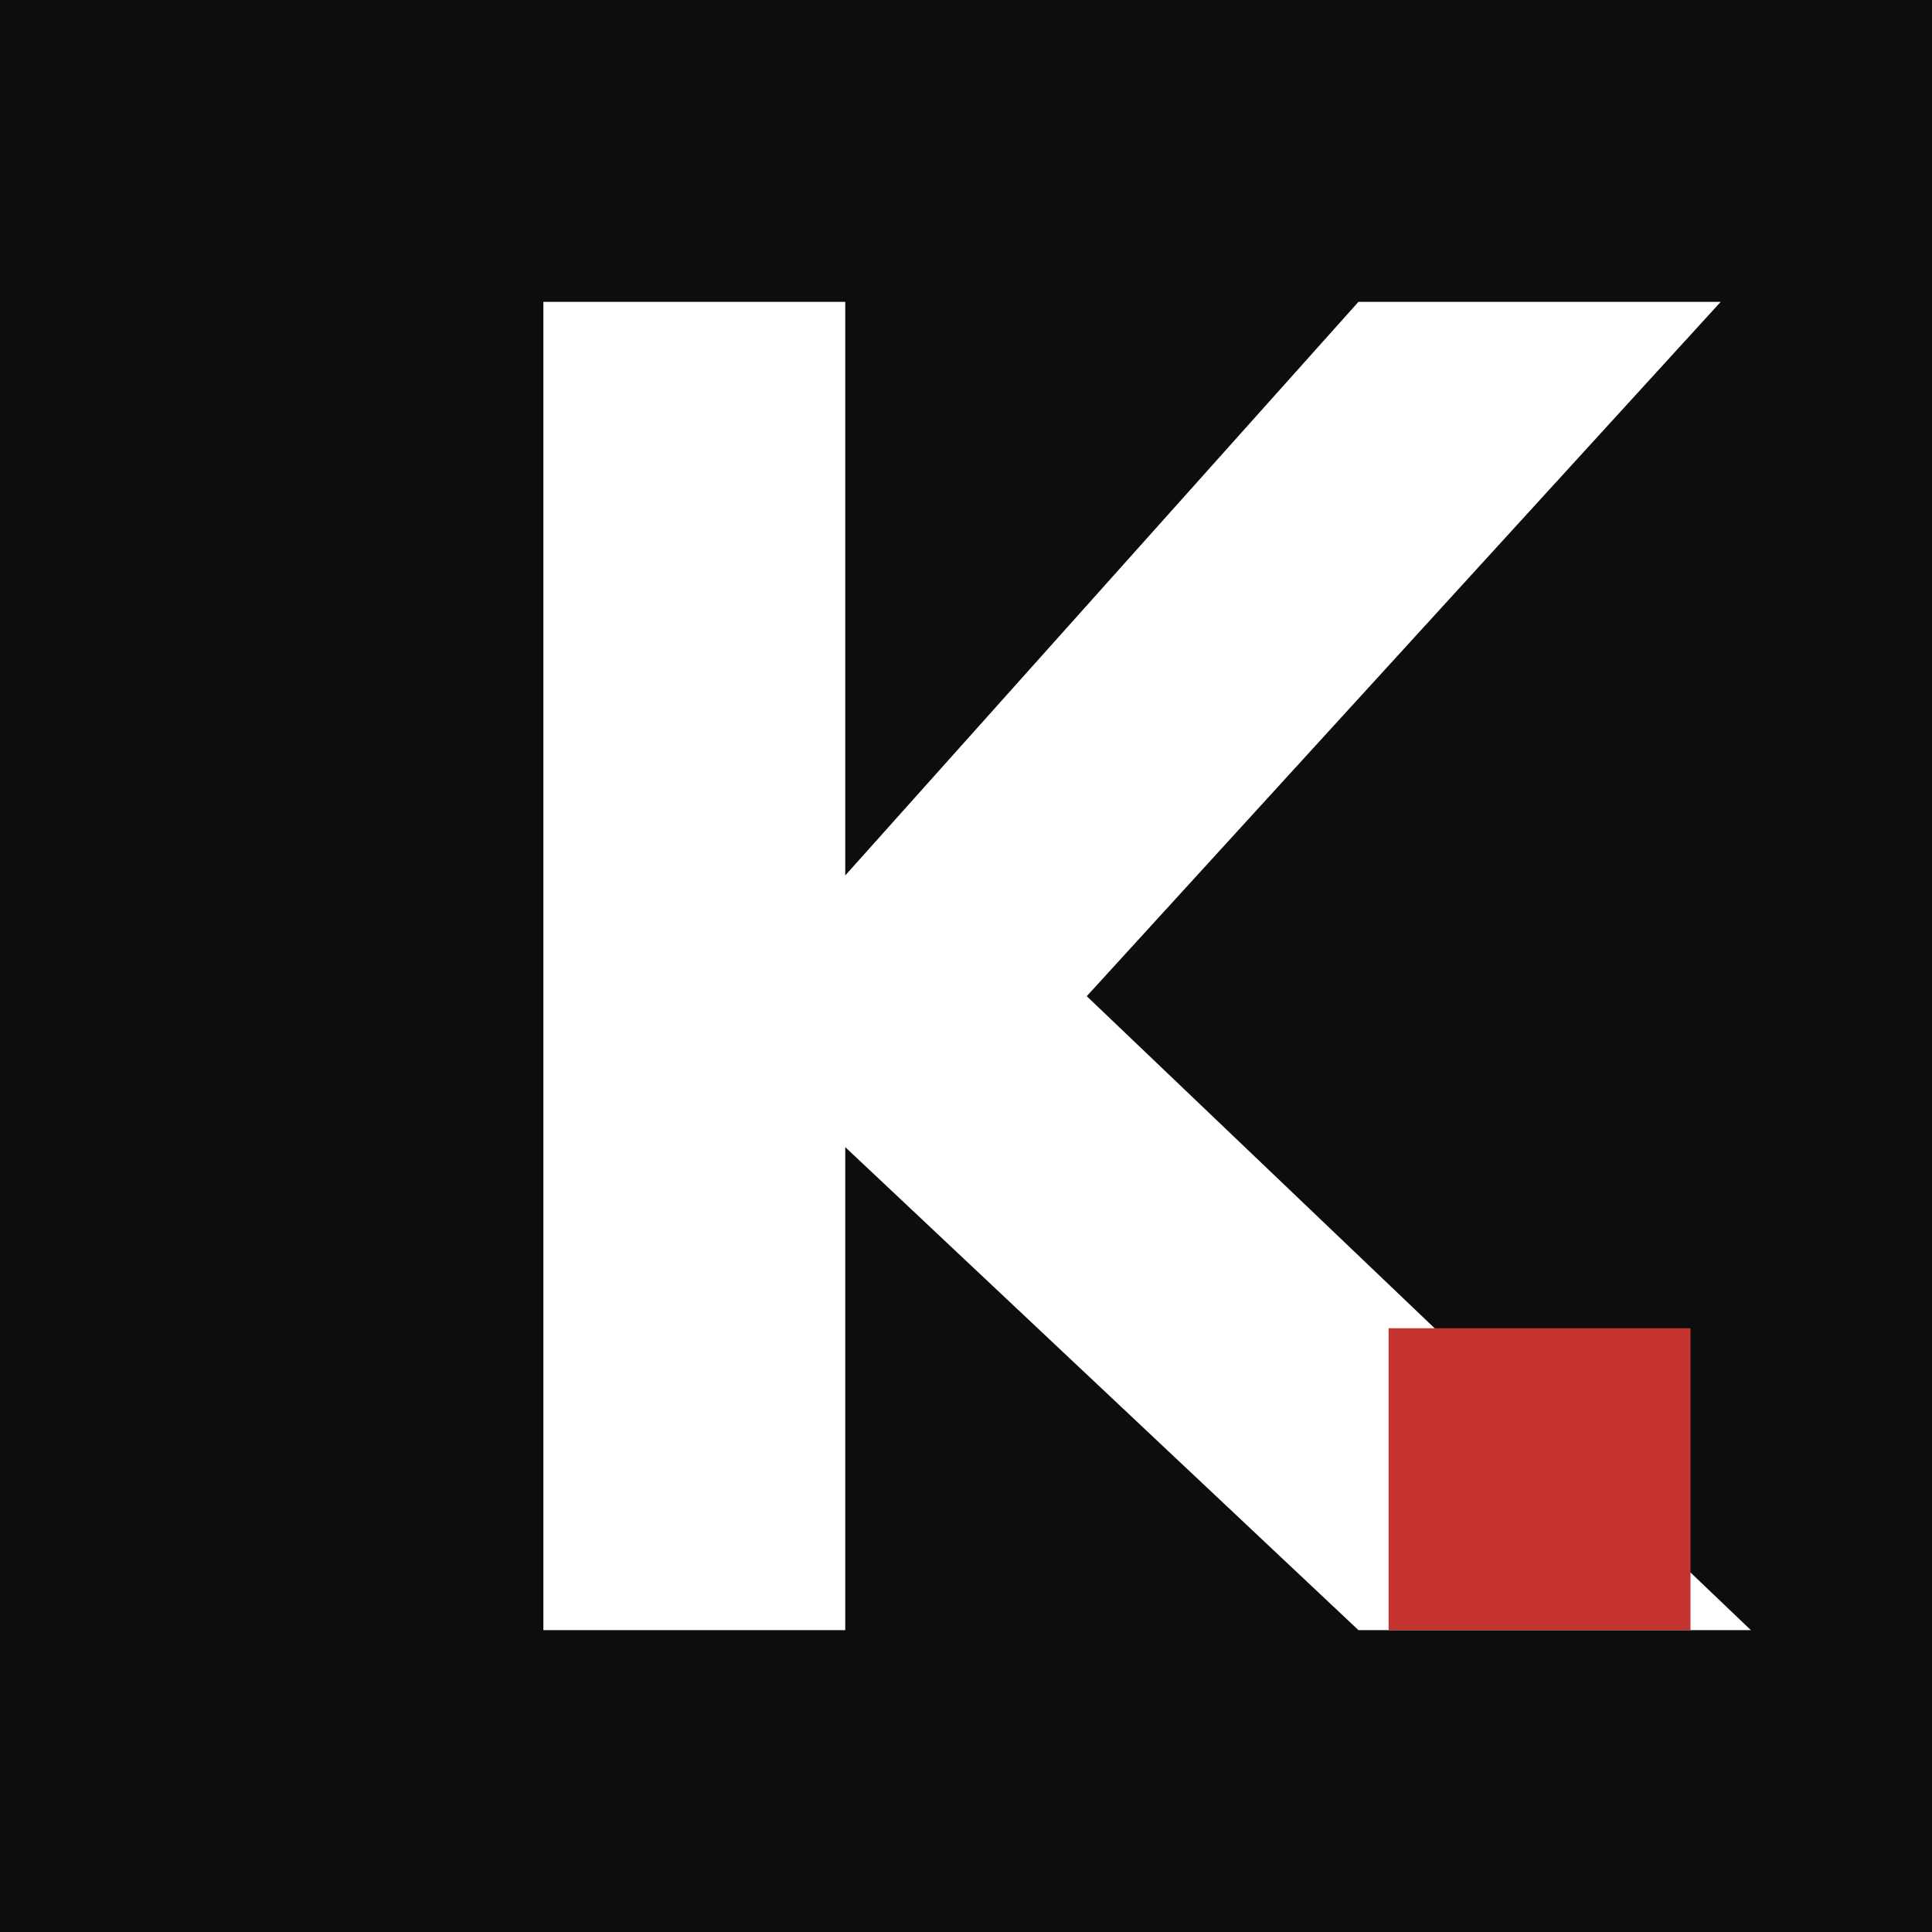
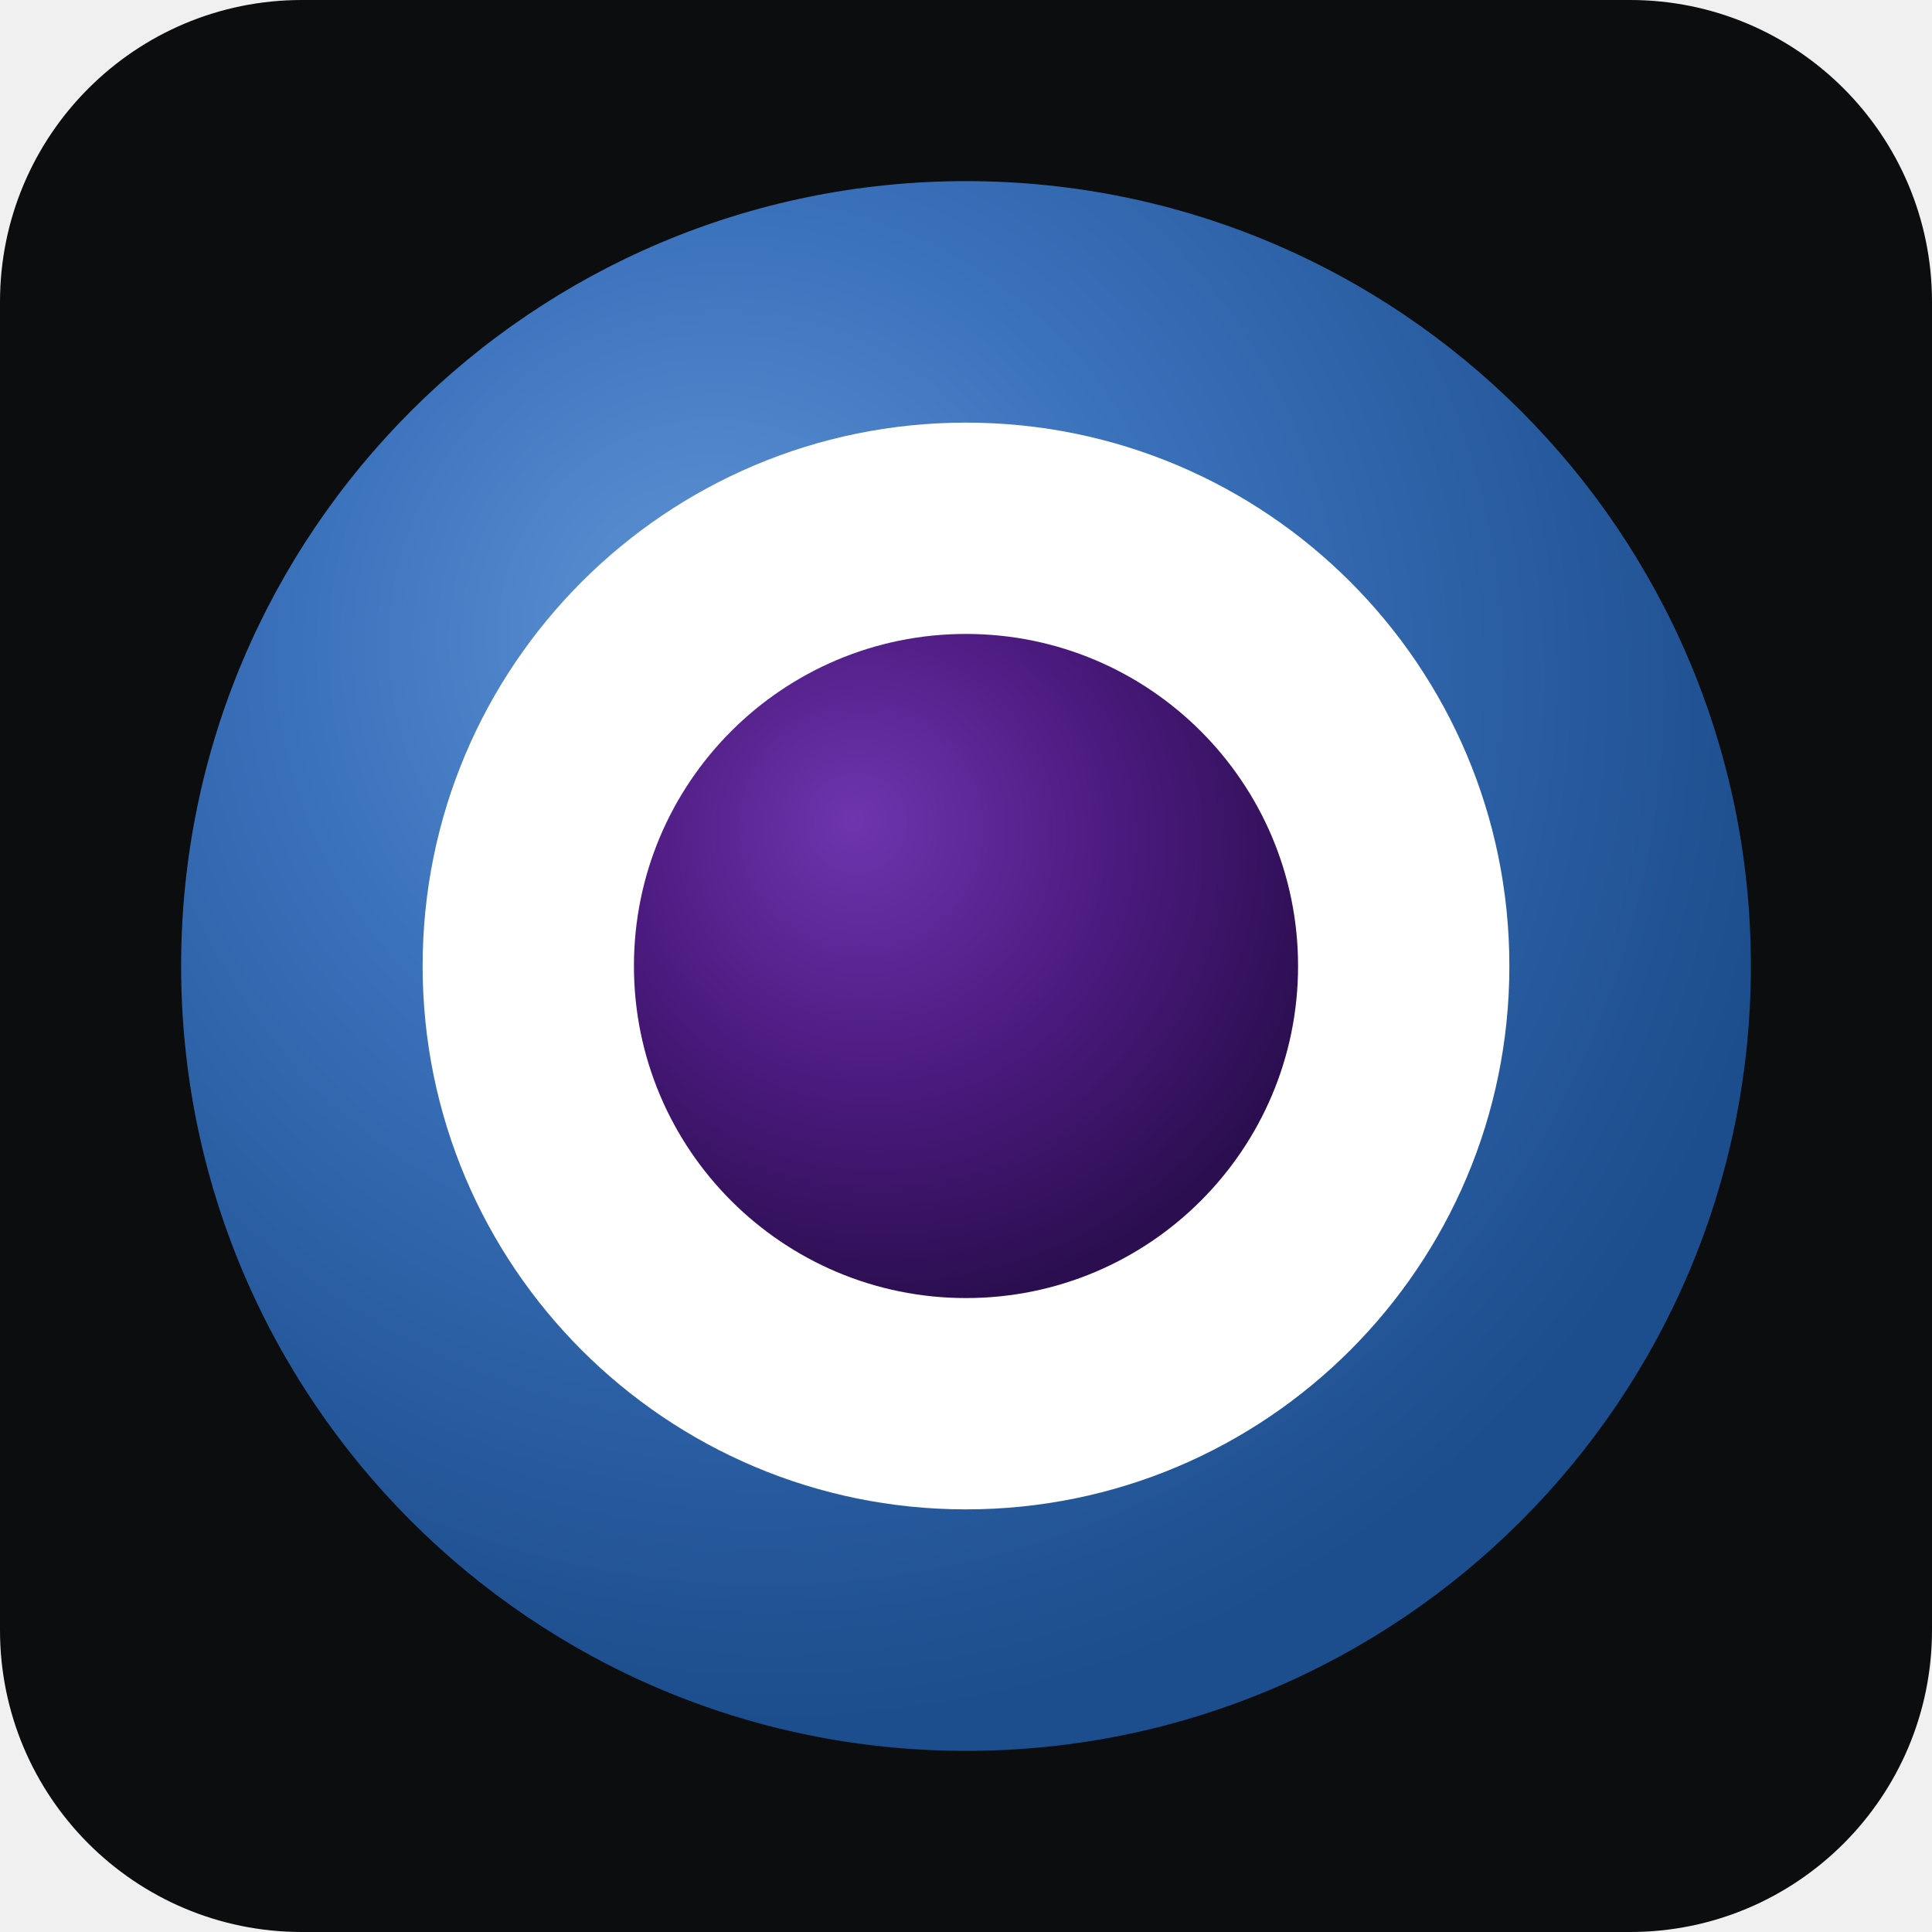
<svg xmlns="http://www.w3.org/2000/svg" viewBox="0 0 64 64" role="img" aria-label="Kharon">
-   <rect width="64" height="64" fill="#0B0D0F" />
-   <path d="M18 10h10v19L45 10h12L36 33l22 21H45L28 38v16H18V10Z" fill="#FFFFFF" />
-   <path d="M46 44h10v10H46z" fill="#C4332F" />
+   <rect width="64" height="64" rx="10" fill="#0B0D0F" />
+   <defs>
+     <radialGradient id="kf-blue" cx="38%" cy="33%" r="65%" fx="33%" fy="28%">
+       <stop offset="0%" stop-color="#5E93D4" />
+       <stop offset="42%" stop-color="#3B72BC" />
+       <stop offset="100%" stop-color="#1C4D8C" />
+     </radialGradient>
+     <radialGradient id="kf-purple" cx="38%" cy="33%" r="68%" fx="33%" fy="28%">
+       <stop offset="0%" stop-color="#6E35AE" />
+       <stop offset="55%" stop-color="#4B1A7E" />
+       <stop offset="100%" stop-color="#2B0E50" />
+     </radialGradient>
+   </defs>
+   <circle cx="32" cy="32" r="26" fill="url(#kf-blue)" />
+   <circle cx="32" cy="32" r="18" fill="#FFFFFF" />
+   <circle cx="32" cy="32" r="11" fill="url(#kf-purple)" />
</svg>
